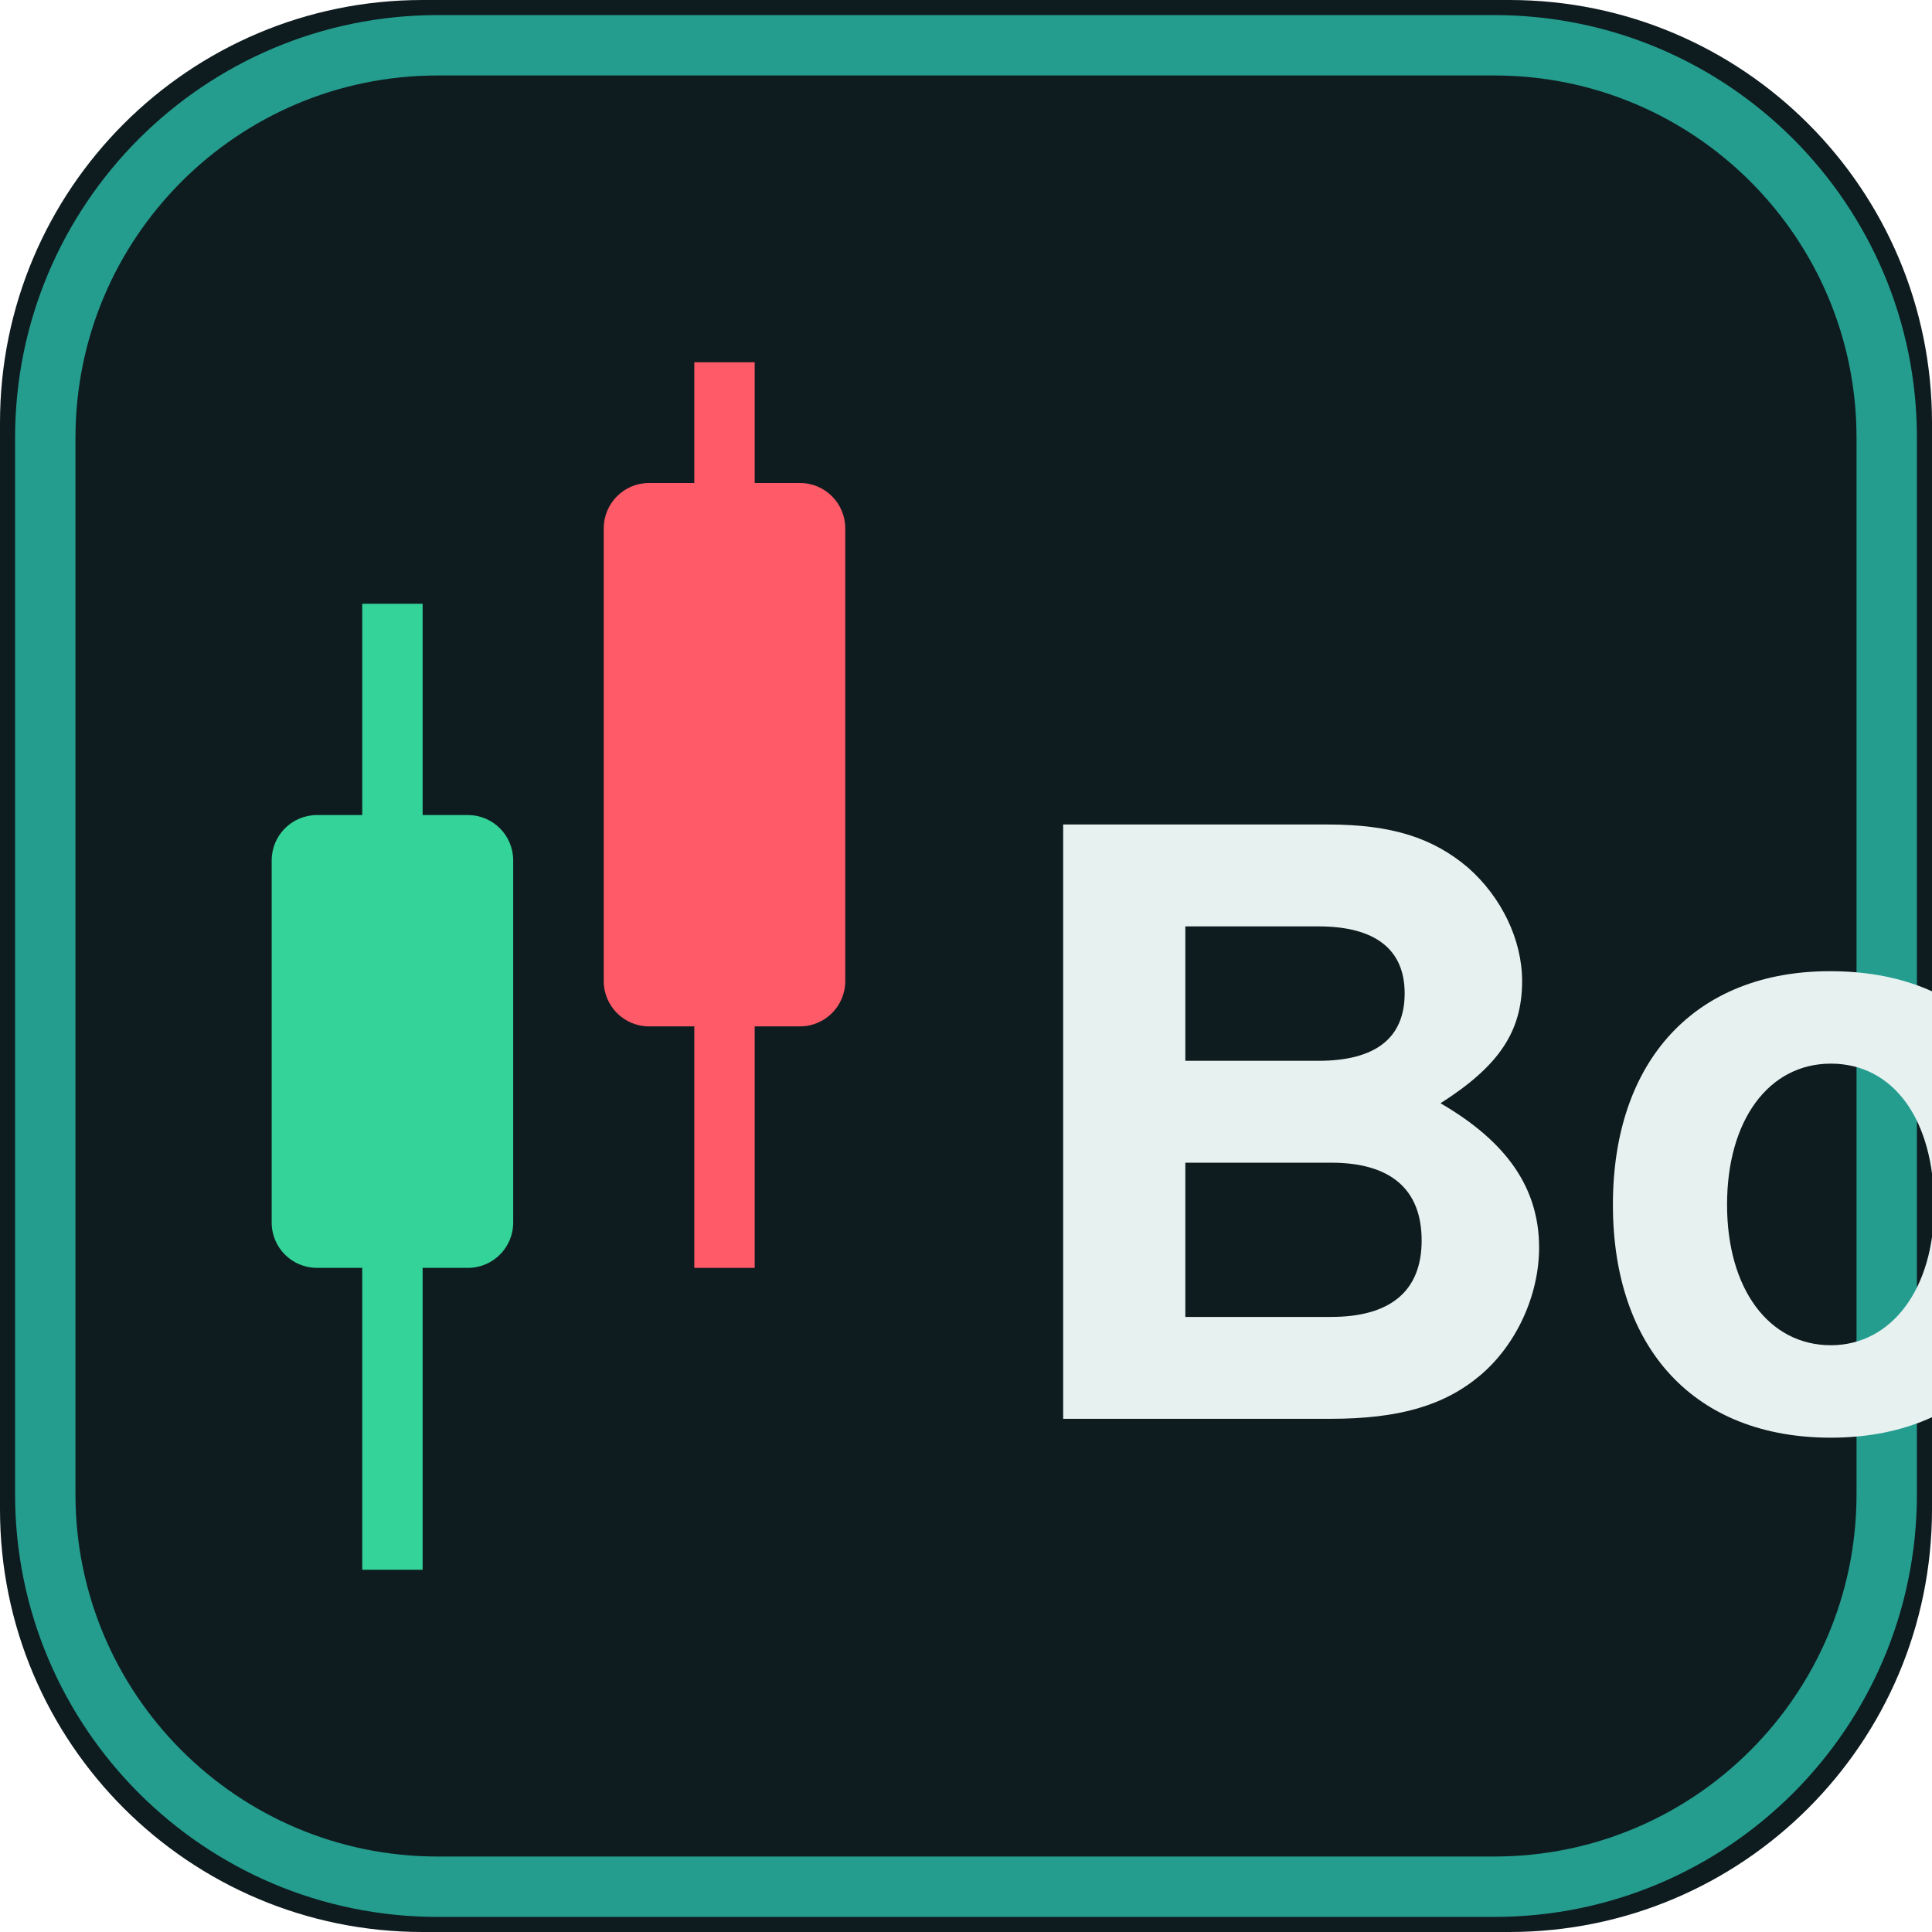
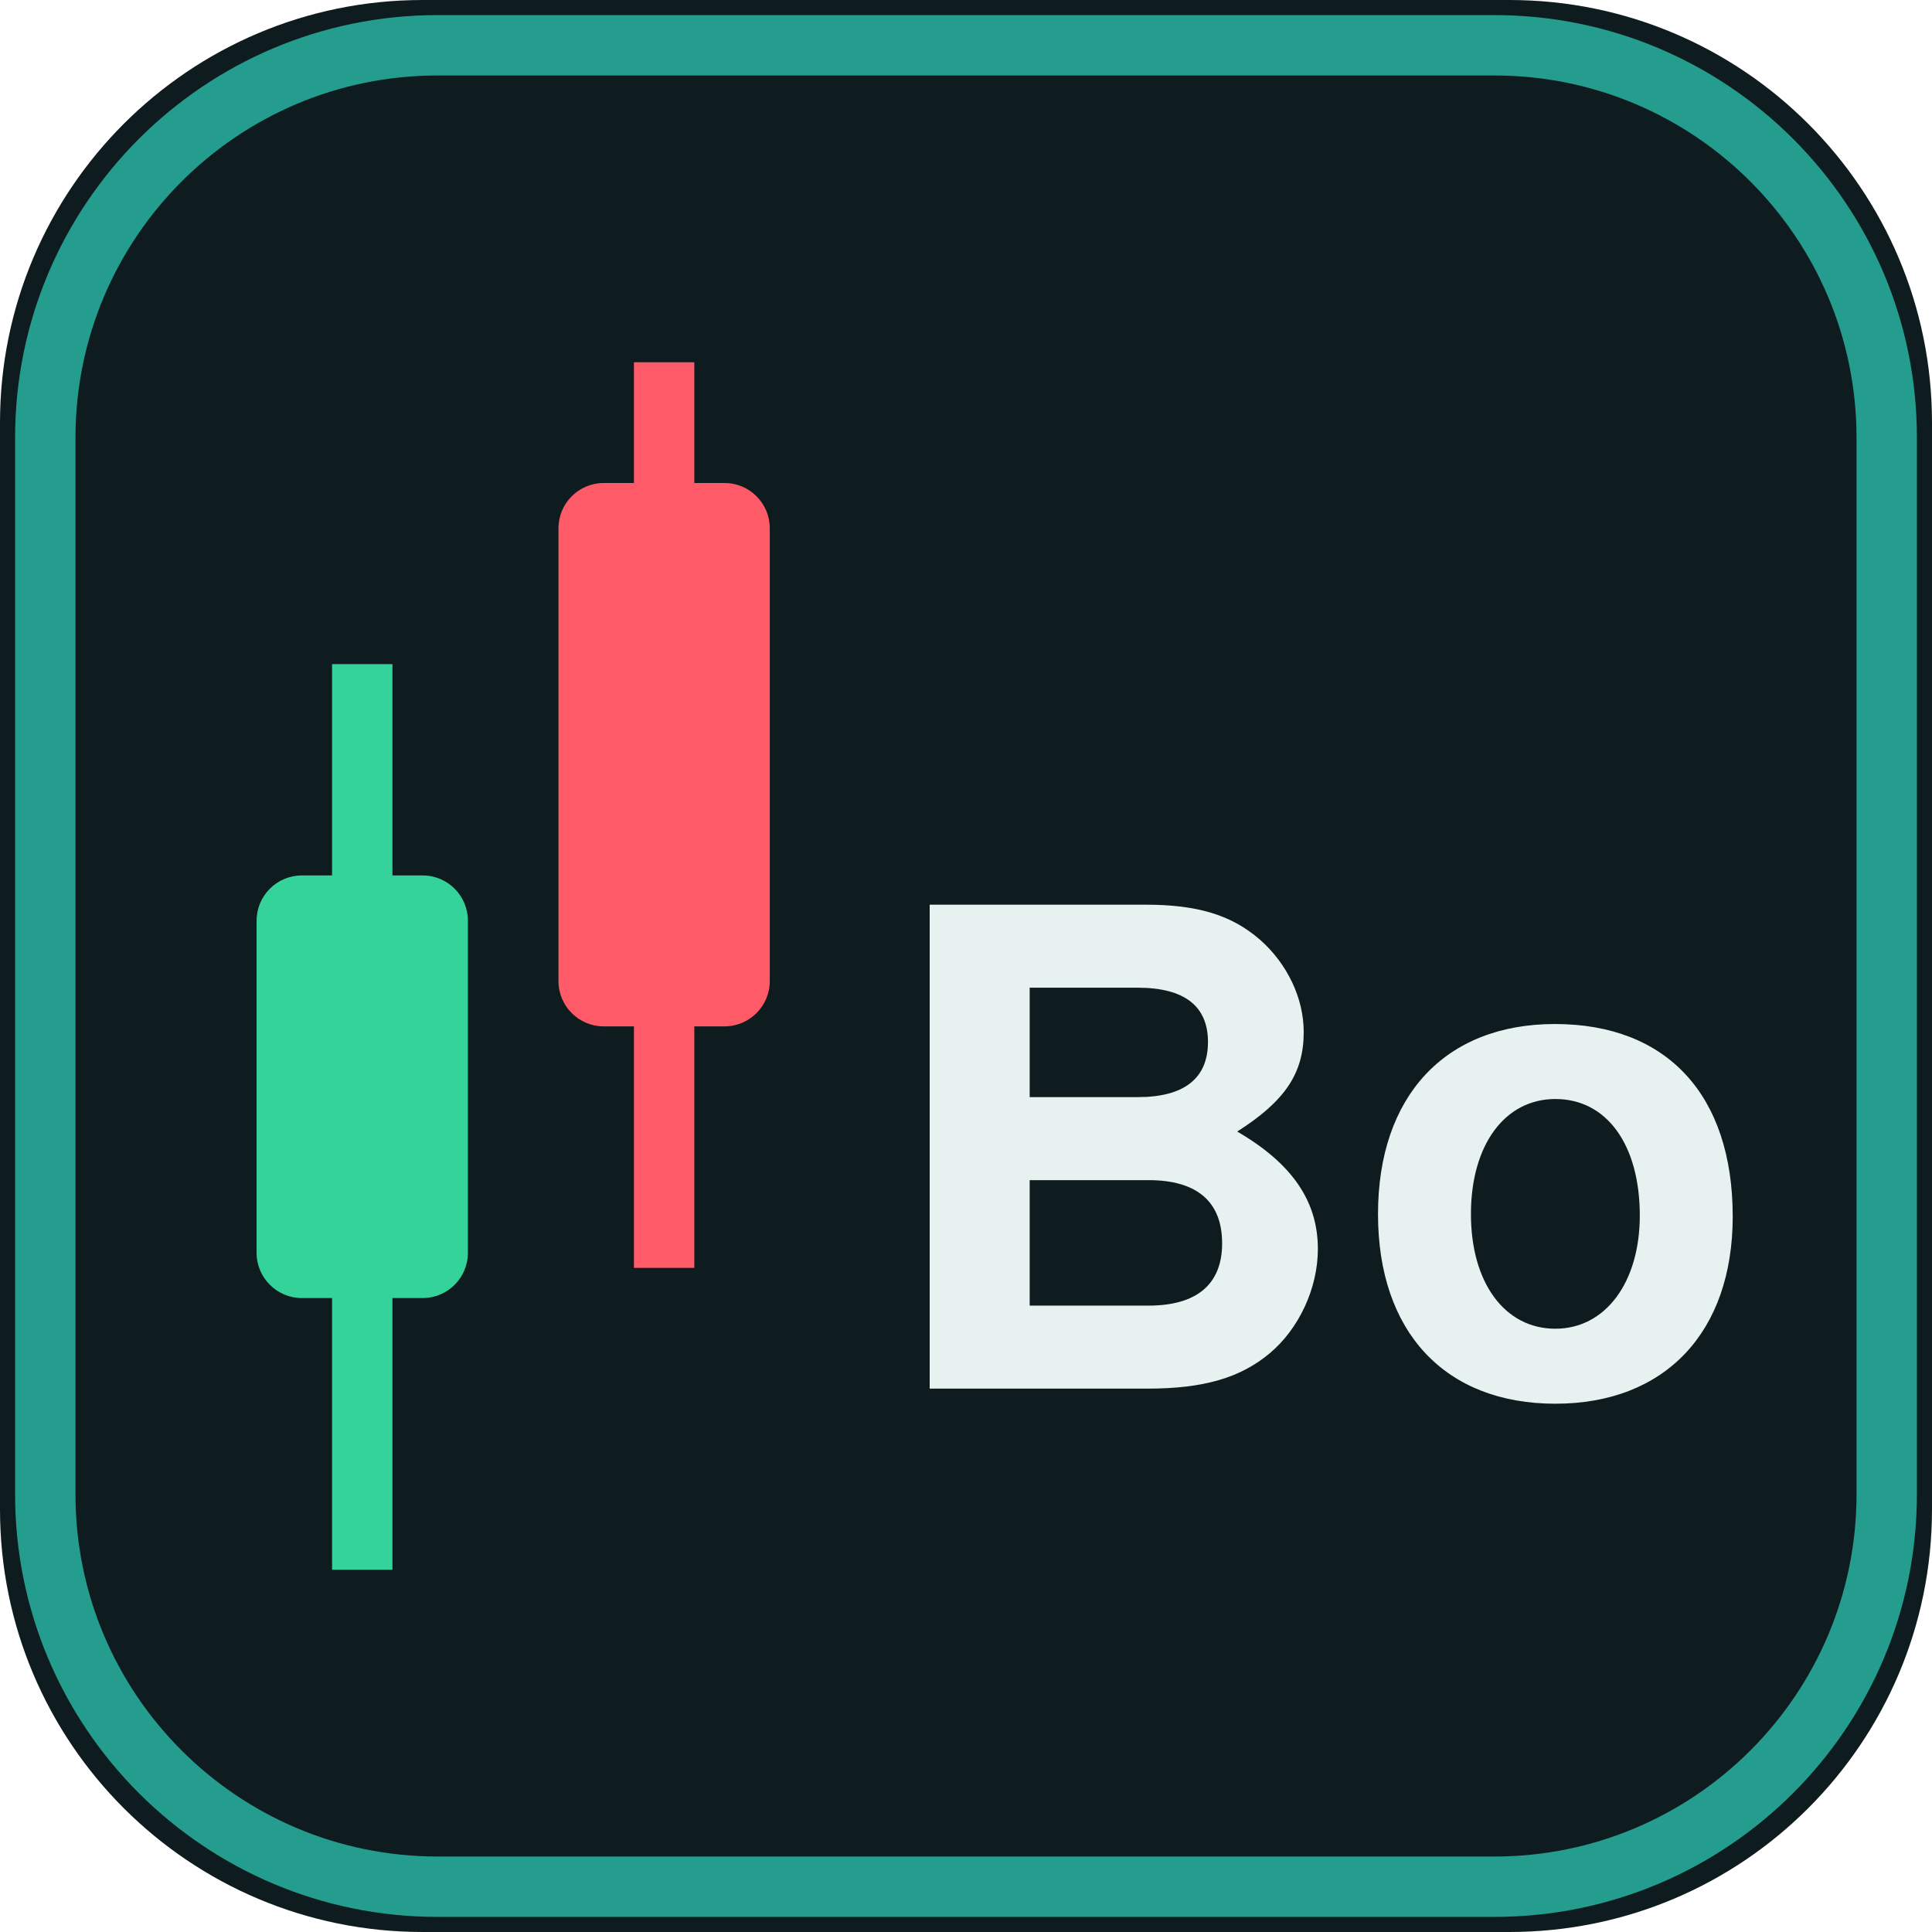
<svg xmlns="http://www.w3.org/2000/svg" viewBox="0 0 64 64">
  <rect width="64" height="64" rx="14" fill="#0f1c1f" />
  <rect x="1.5" y="1.5" width="61" height="61" rx="13" fill="none" stroke="#2dd4bf" stroke-width="2" opacity=".7" />
-   <line x1="13" y1="20" x2="13" y2="52" stroke="#34d399" stroke-width="2" />
-   <rect x="9" y="27" width="8" height="15" rx="1.5" fill="#34d399" />
-   <line x1="24" y1="12" x2="24" y2="42" stroke="#ff5a68" stroke-width="2" />
-   <rect x="20" y="16" width="8" height="18" rx="1.5" fill="#ff5a68" />
-   <text x="33" y="47" font-family="Segoe UI, Helvetica, Arial, sans-serif" font-size="27" font-weight="800" fill="#e6f1f0">Bo</text>
+   <line x1="12" y1="22" x2="12" y2="52" stroke="#34d399" stroke-width="2" />
+   <rect x="8.5" y="29" width="7" height="14" rx="1.5" fill="#34d399" />
+   <line x1="22" y1="12" x2="22" y2="42" stroke="#ff5a68" stroke-width="2" />
+   <rect x="18.5" y="16" width="7" height="18" rx="1.5" fill="#ff5a68" />
+   <text x="29" y="46" font-family="Segoe UI, Helvetica, Arial, sans-serif" font-size="22" font-weight="800" fill="#e6f1f0" textLength="30" lengthAdjust="spacingAndGlyphs">Bo</text>
</svg>
